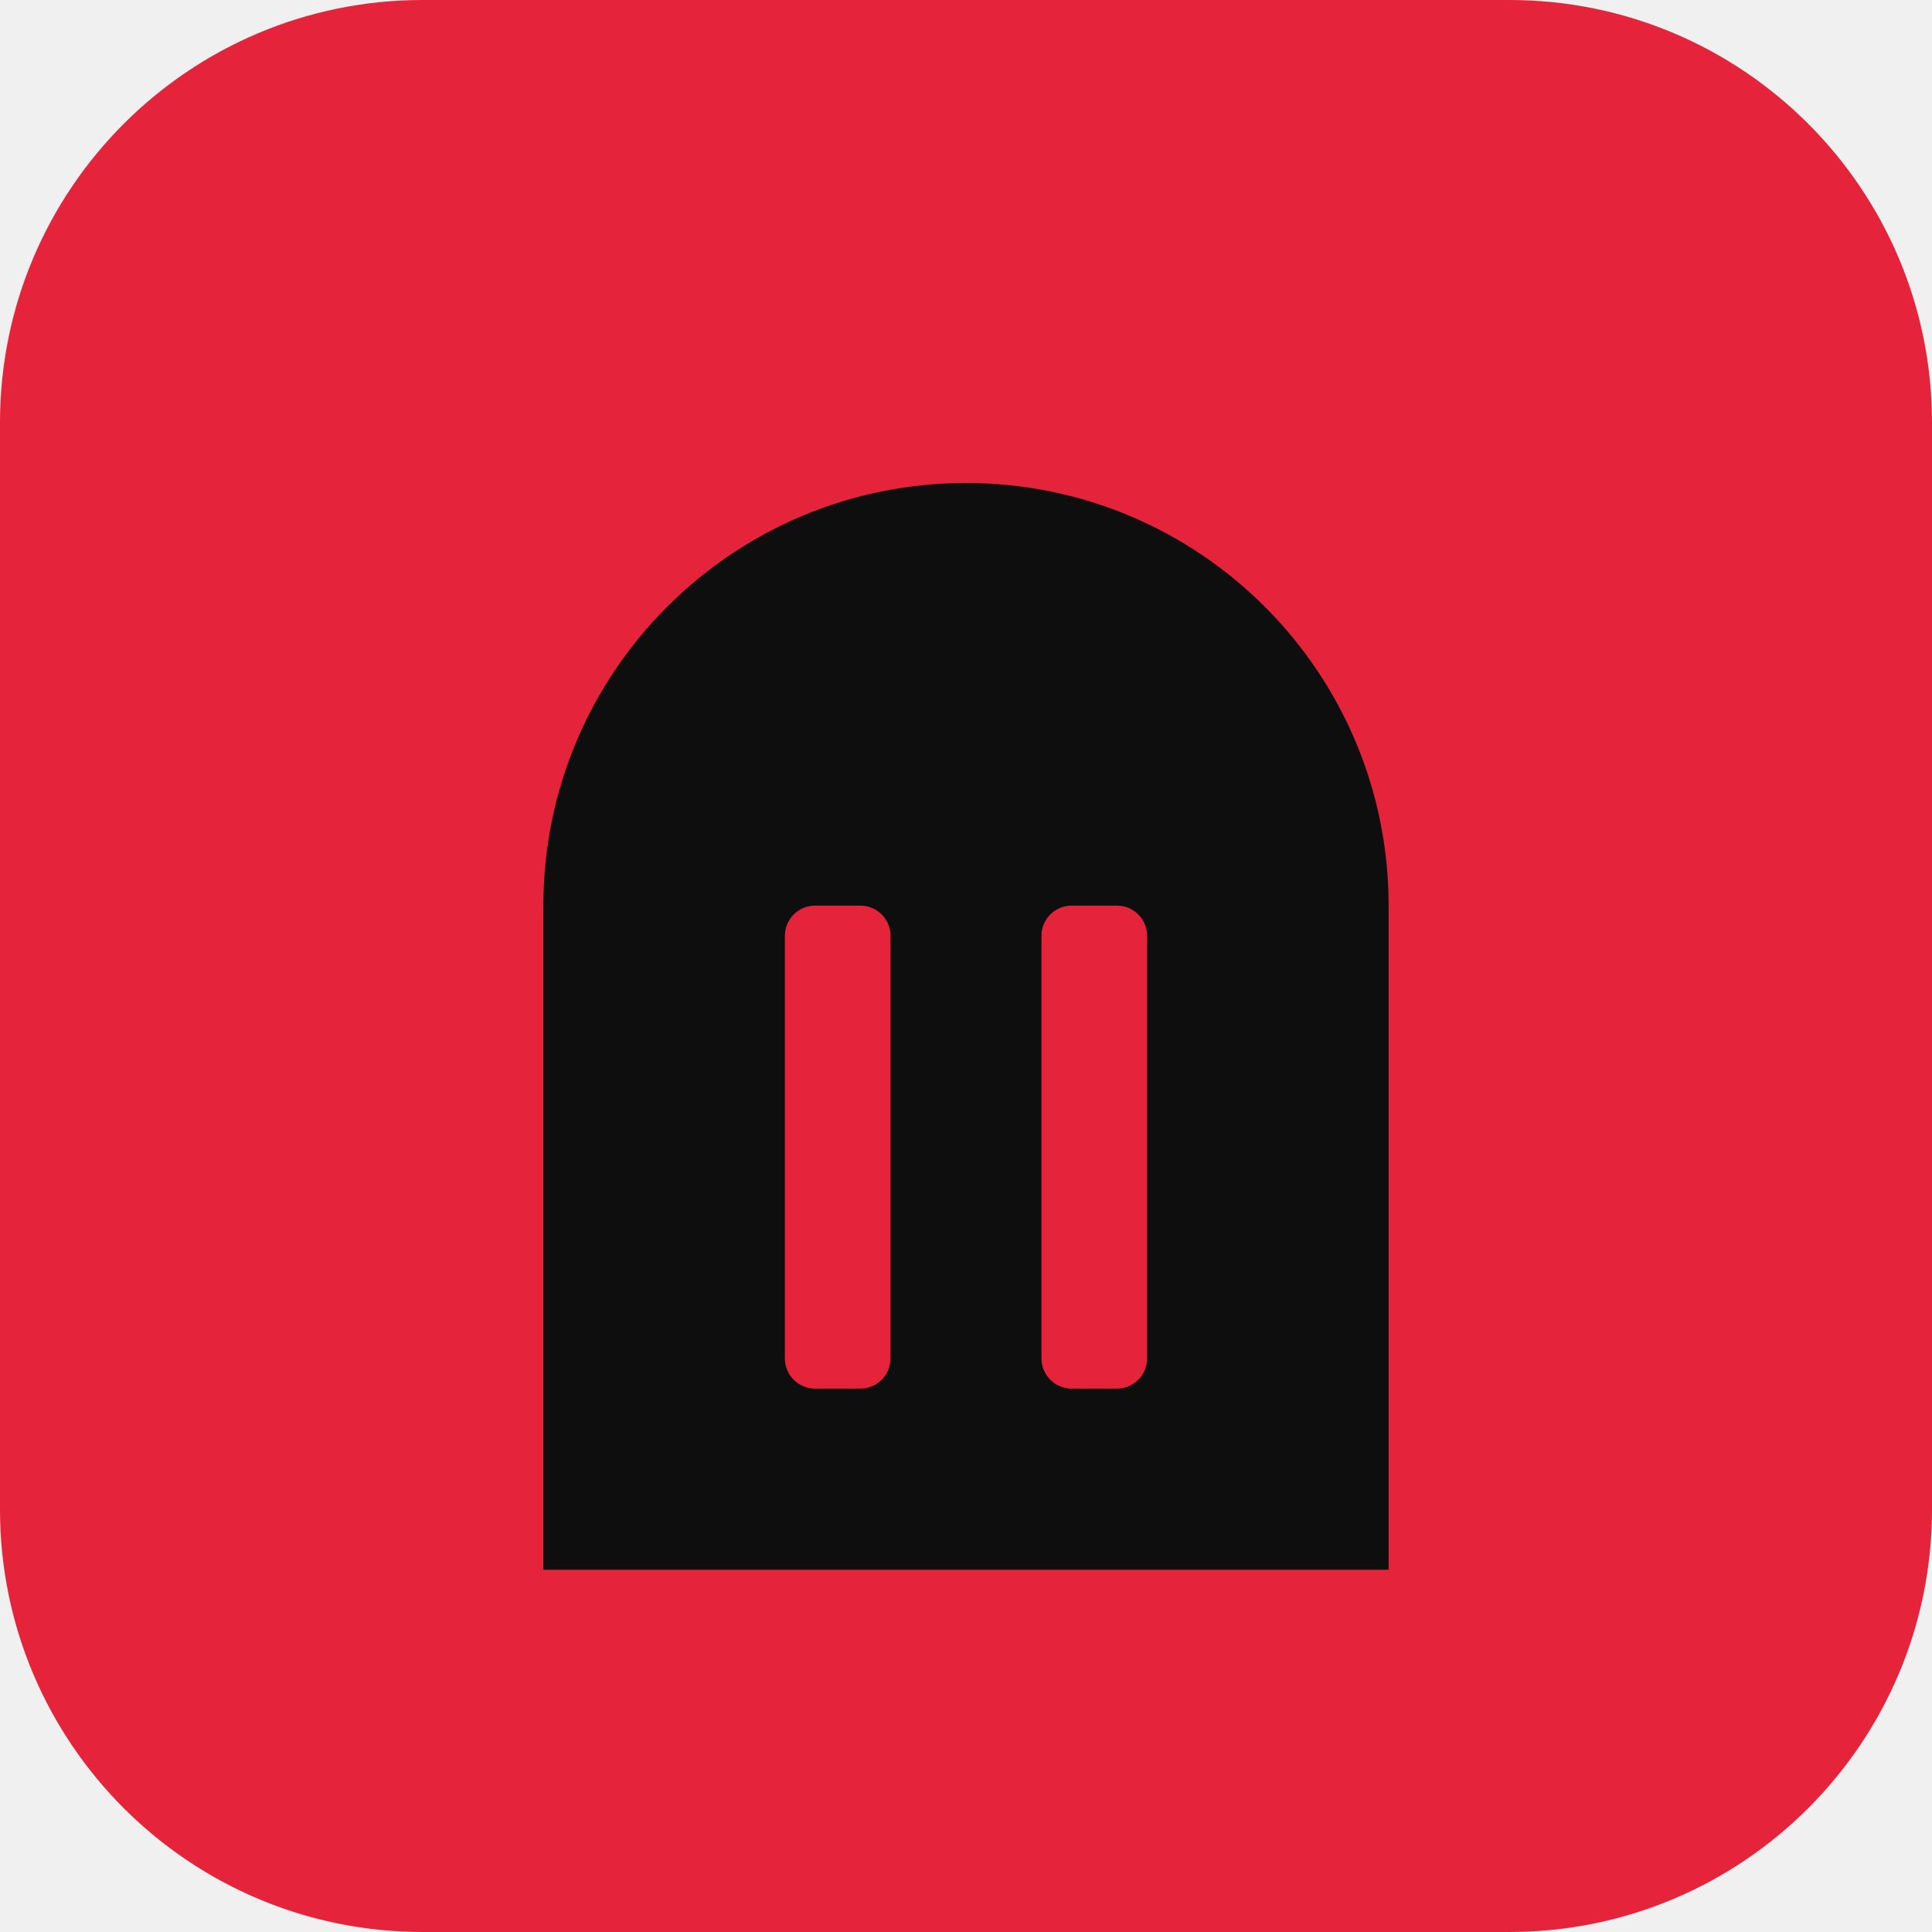
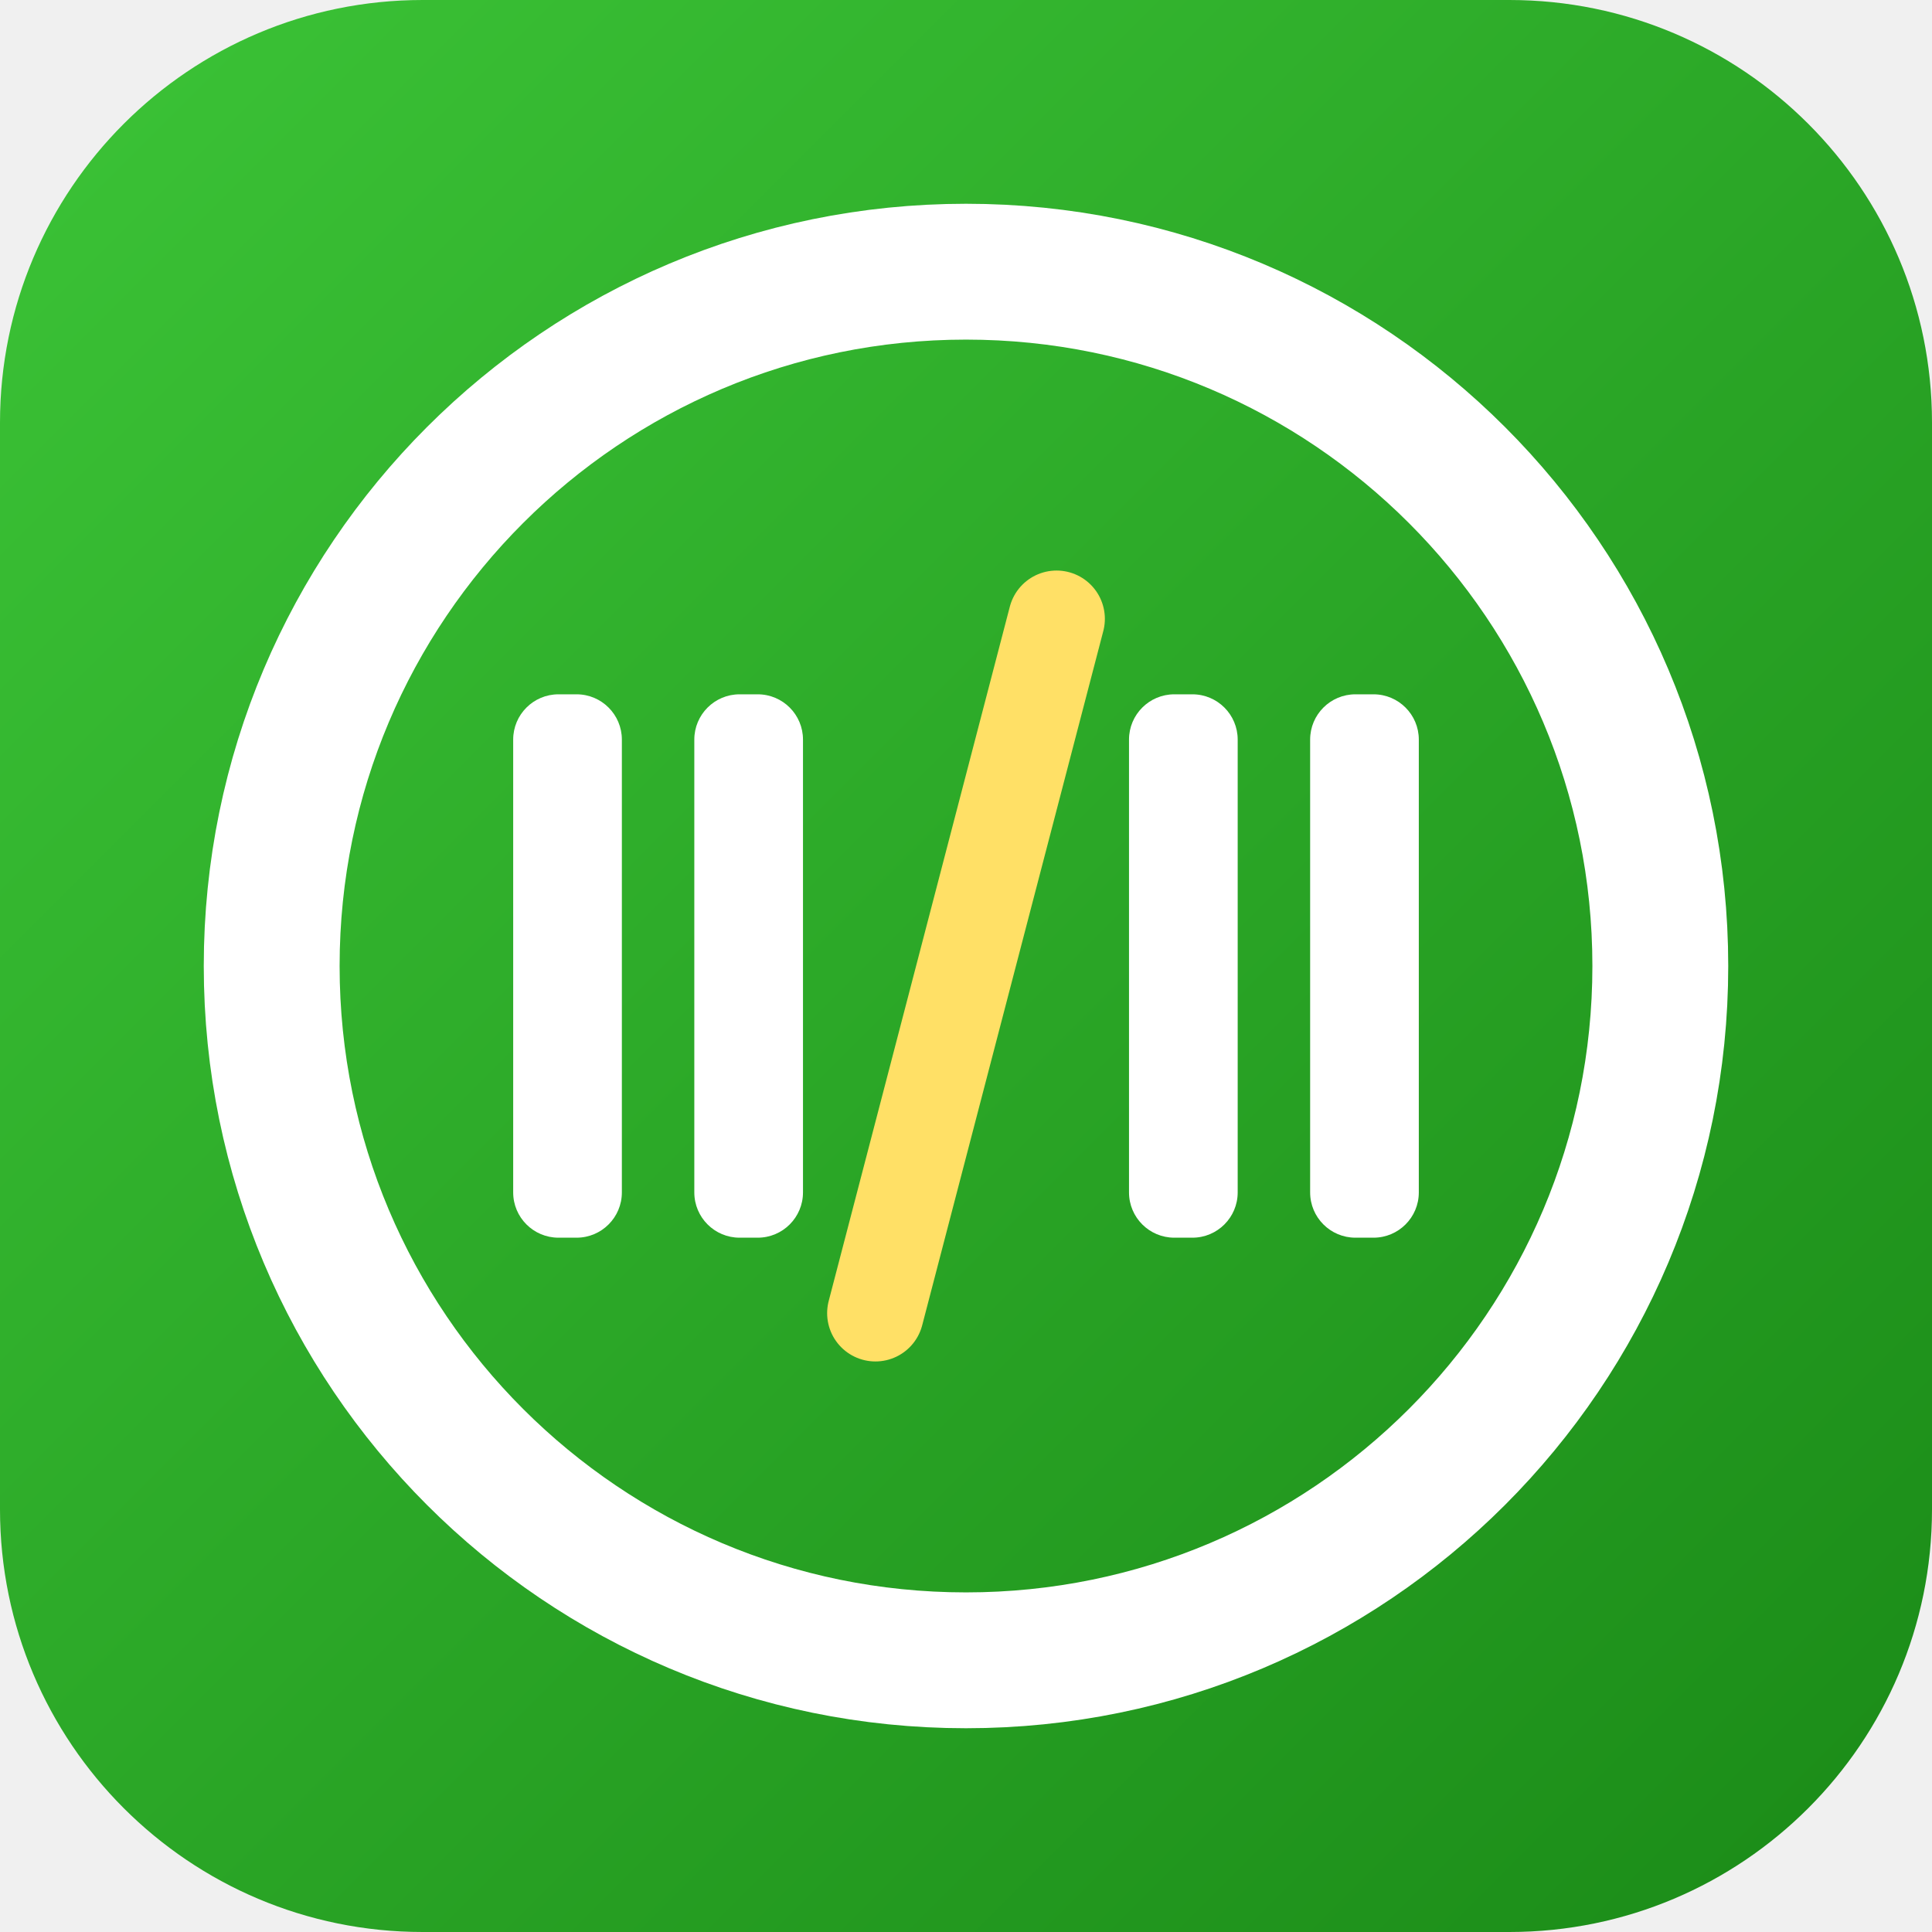
<svg xmlns="http://www.w3.org/2000/svg" viewBox="0 0 64 64">
-   <rect width="64" height="64" rx="14" fill="#E5243B" />
-   <path d="M18 52 V30 a14 14 0 0 1 28 0 V52 Z" fill="#0E0E0F" />
-   <rect x="26" y="30" width="3.5" height="16" rx="1" fill="#E5243B" />
-   <rect x="34.5" y="30" width="3.5" height="16" rx="1" fill="#E5243B" />
+   <defs>
+     <linearGradient id="lg" x1="0" y1="0" x2="1" y2="1">
+       <stop offset="0" stop-color="#3CC437" />
+       <stop offset="1" stop-color="#1A8A17" />
+     </linearGradient>
+   </defs>
+   <rect width="64" height="64" rx="14" fill="url(#lg)" />
+   <circle cx="32" cy="32" r="23" fill="none" stroke="#FFFFFF" stroke-width="4.5" />
+   <g fill="#FFFFFF">
+     <rect x="17" y="23" width="3.6" height="18" rx="1.5" />
+     <rect x="23" y="23" width="3.6" height="18" rx="1.5" />
+     <rect x="37.4" y="23" width="3.6" height="18" rx="1.5" />
+     <rect x="43.4" y="23" width="3.6" height="18" rx="1.5" />
+   </g>
+   <path d="M35 20.5 L29 43.5" stroke="#FFE066" stroke-width="3.2" stroke-linecap="round" />
</svg>
